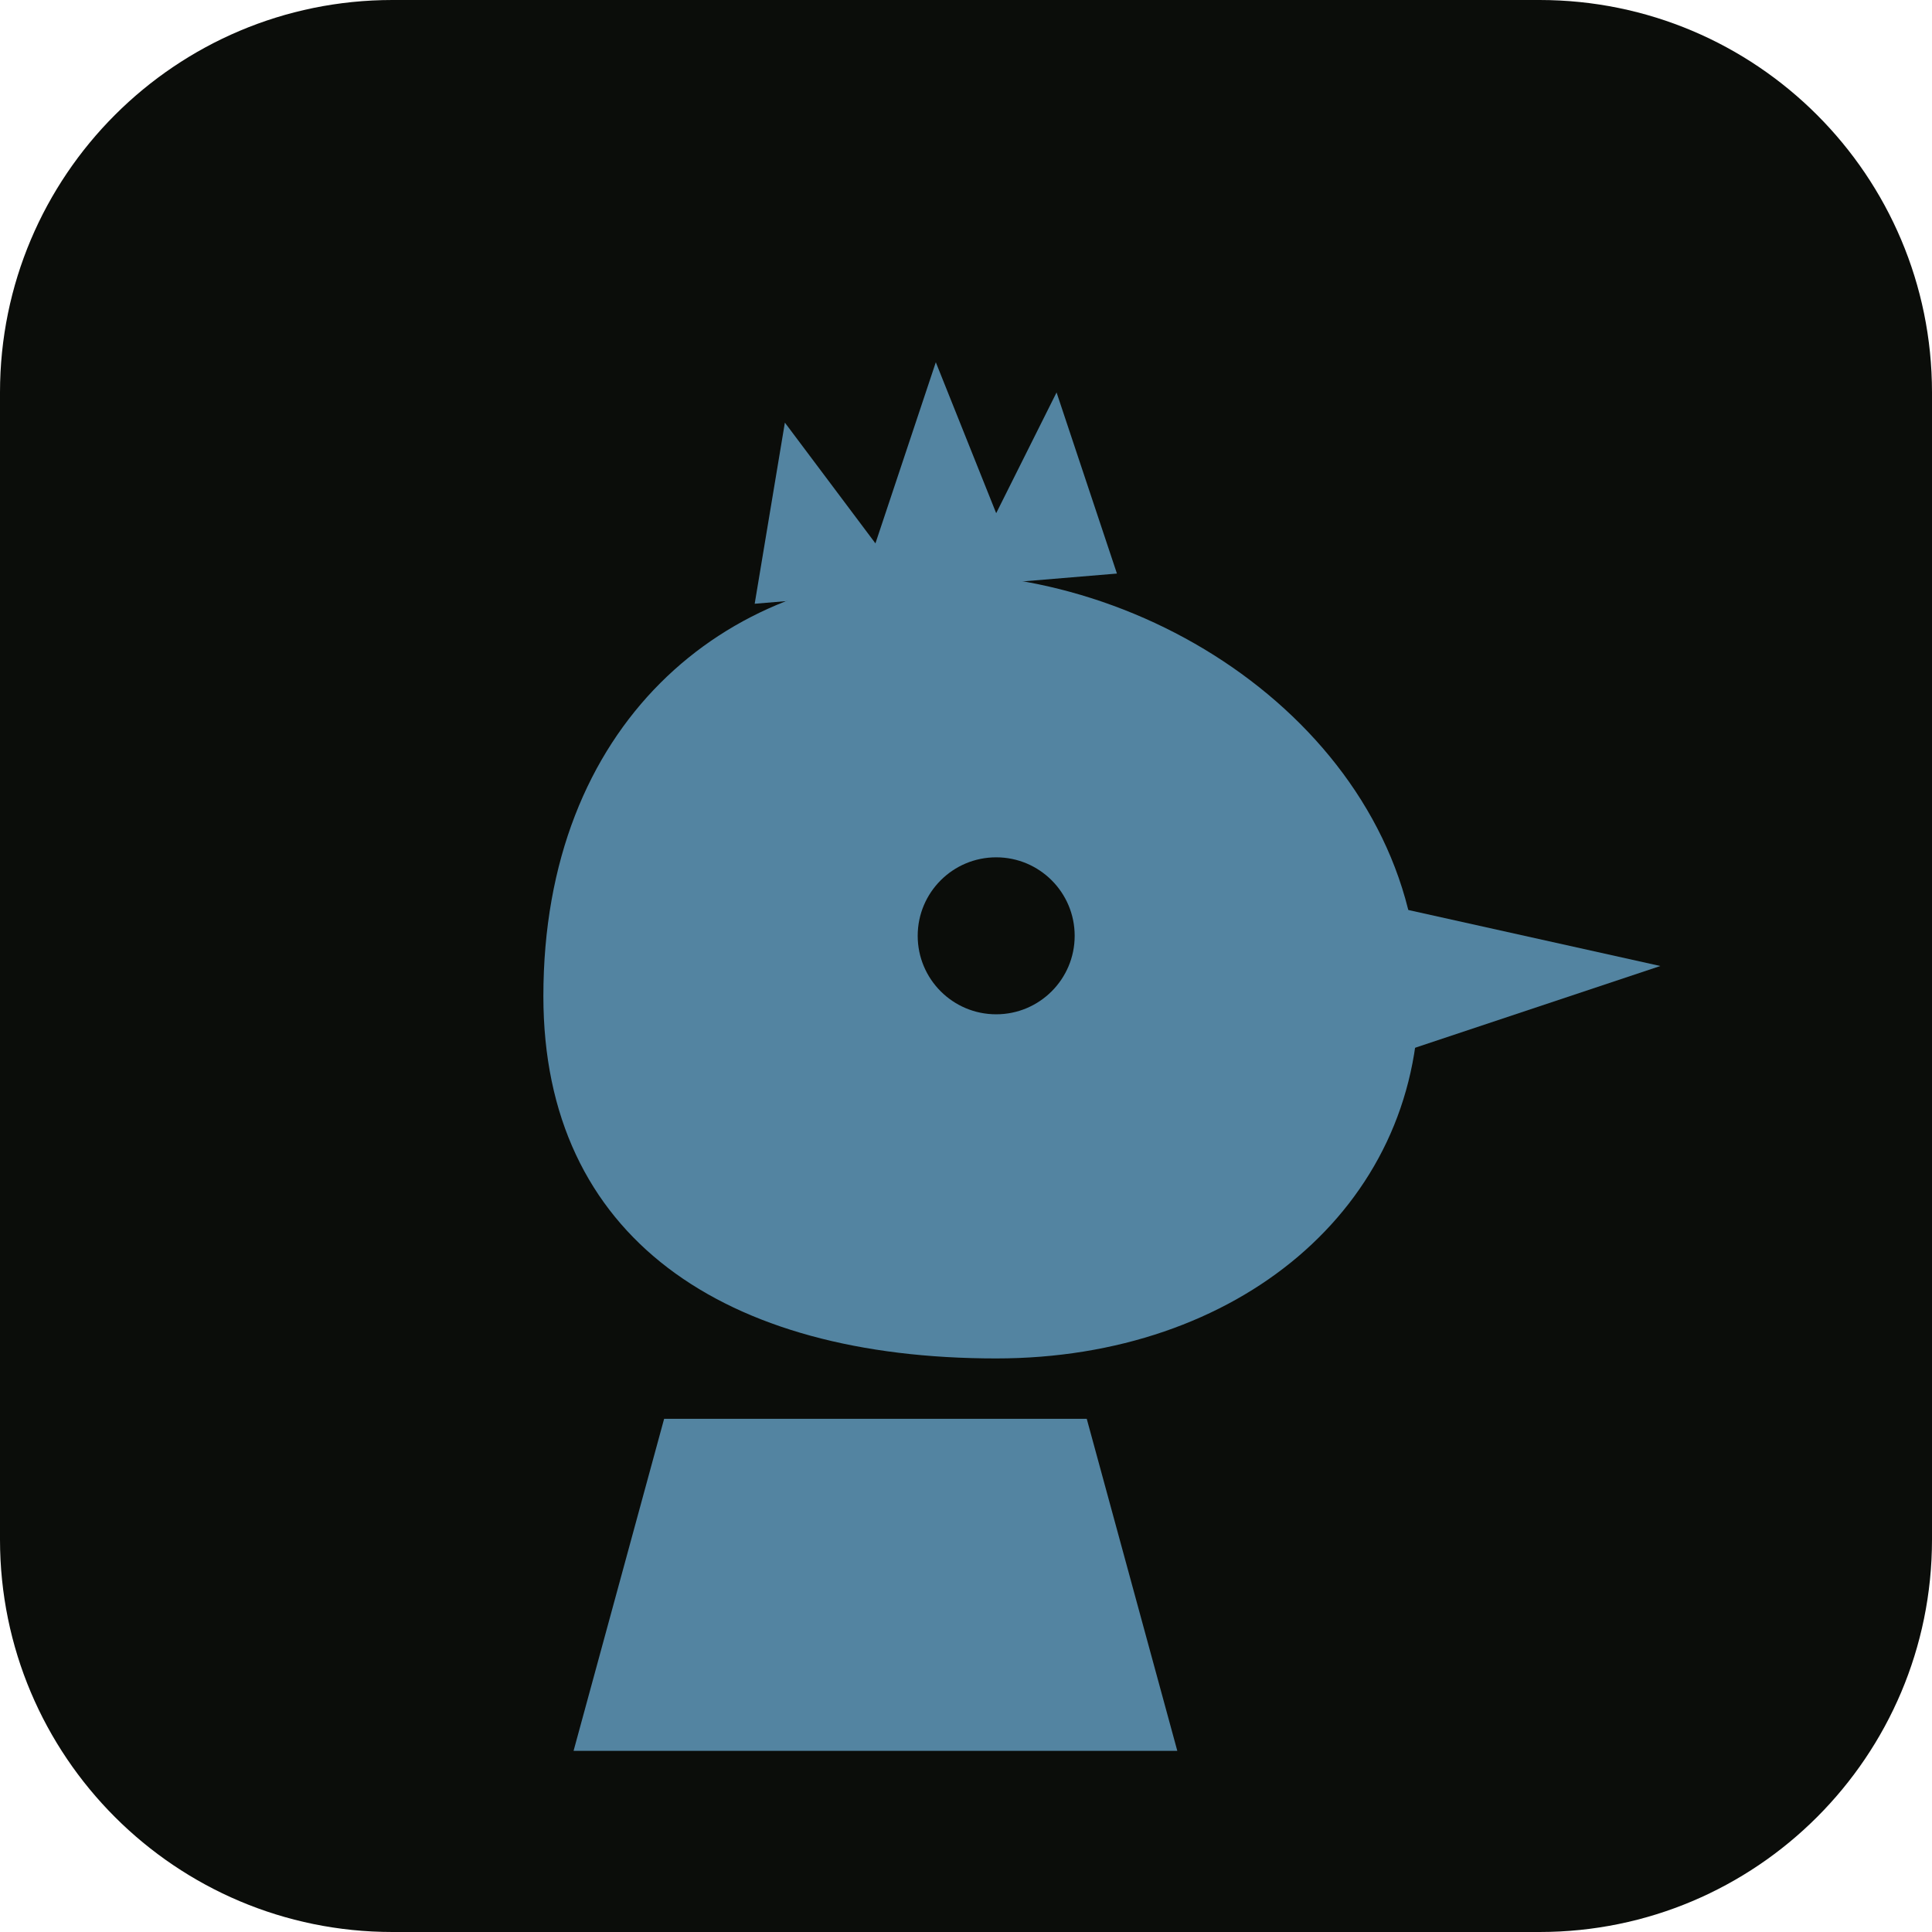
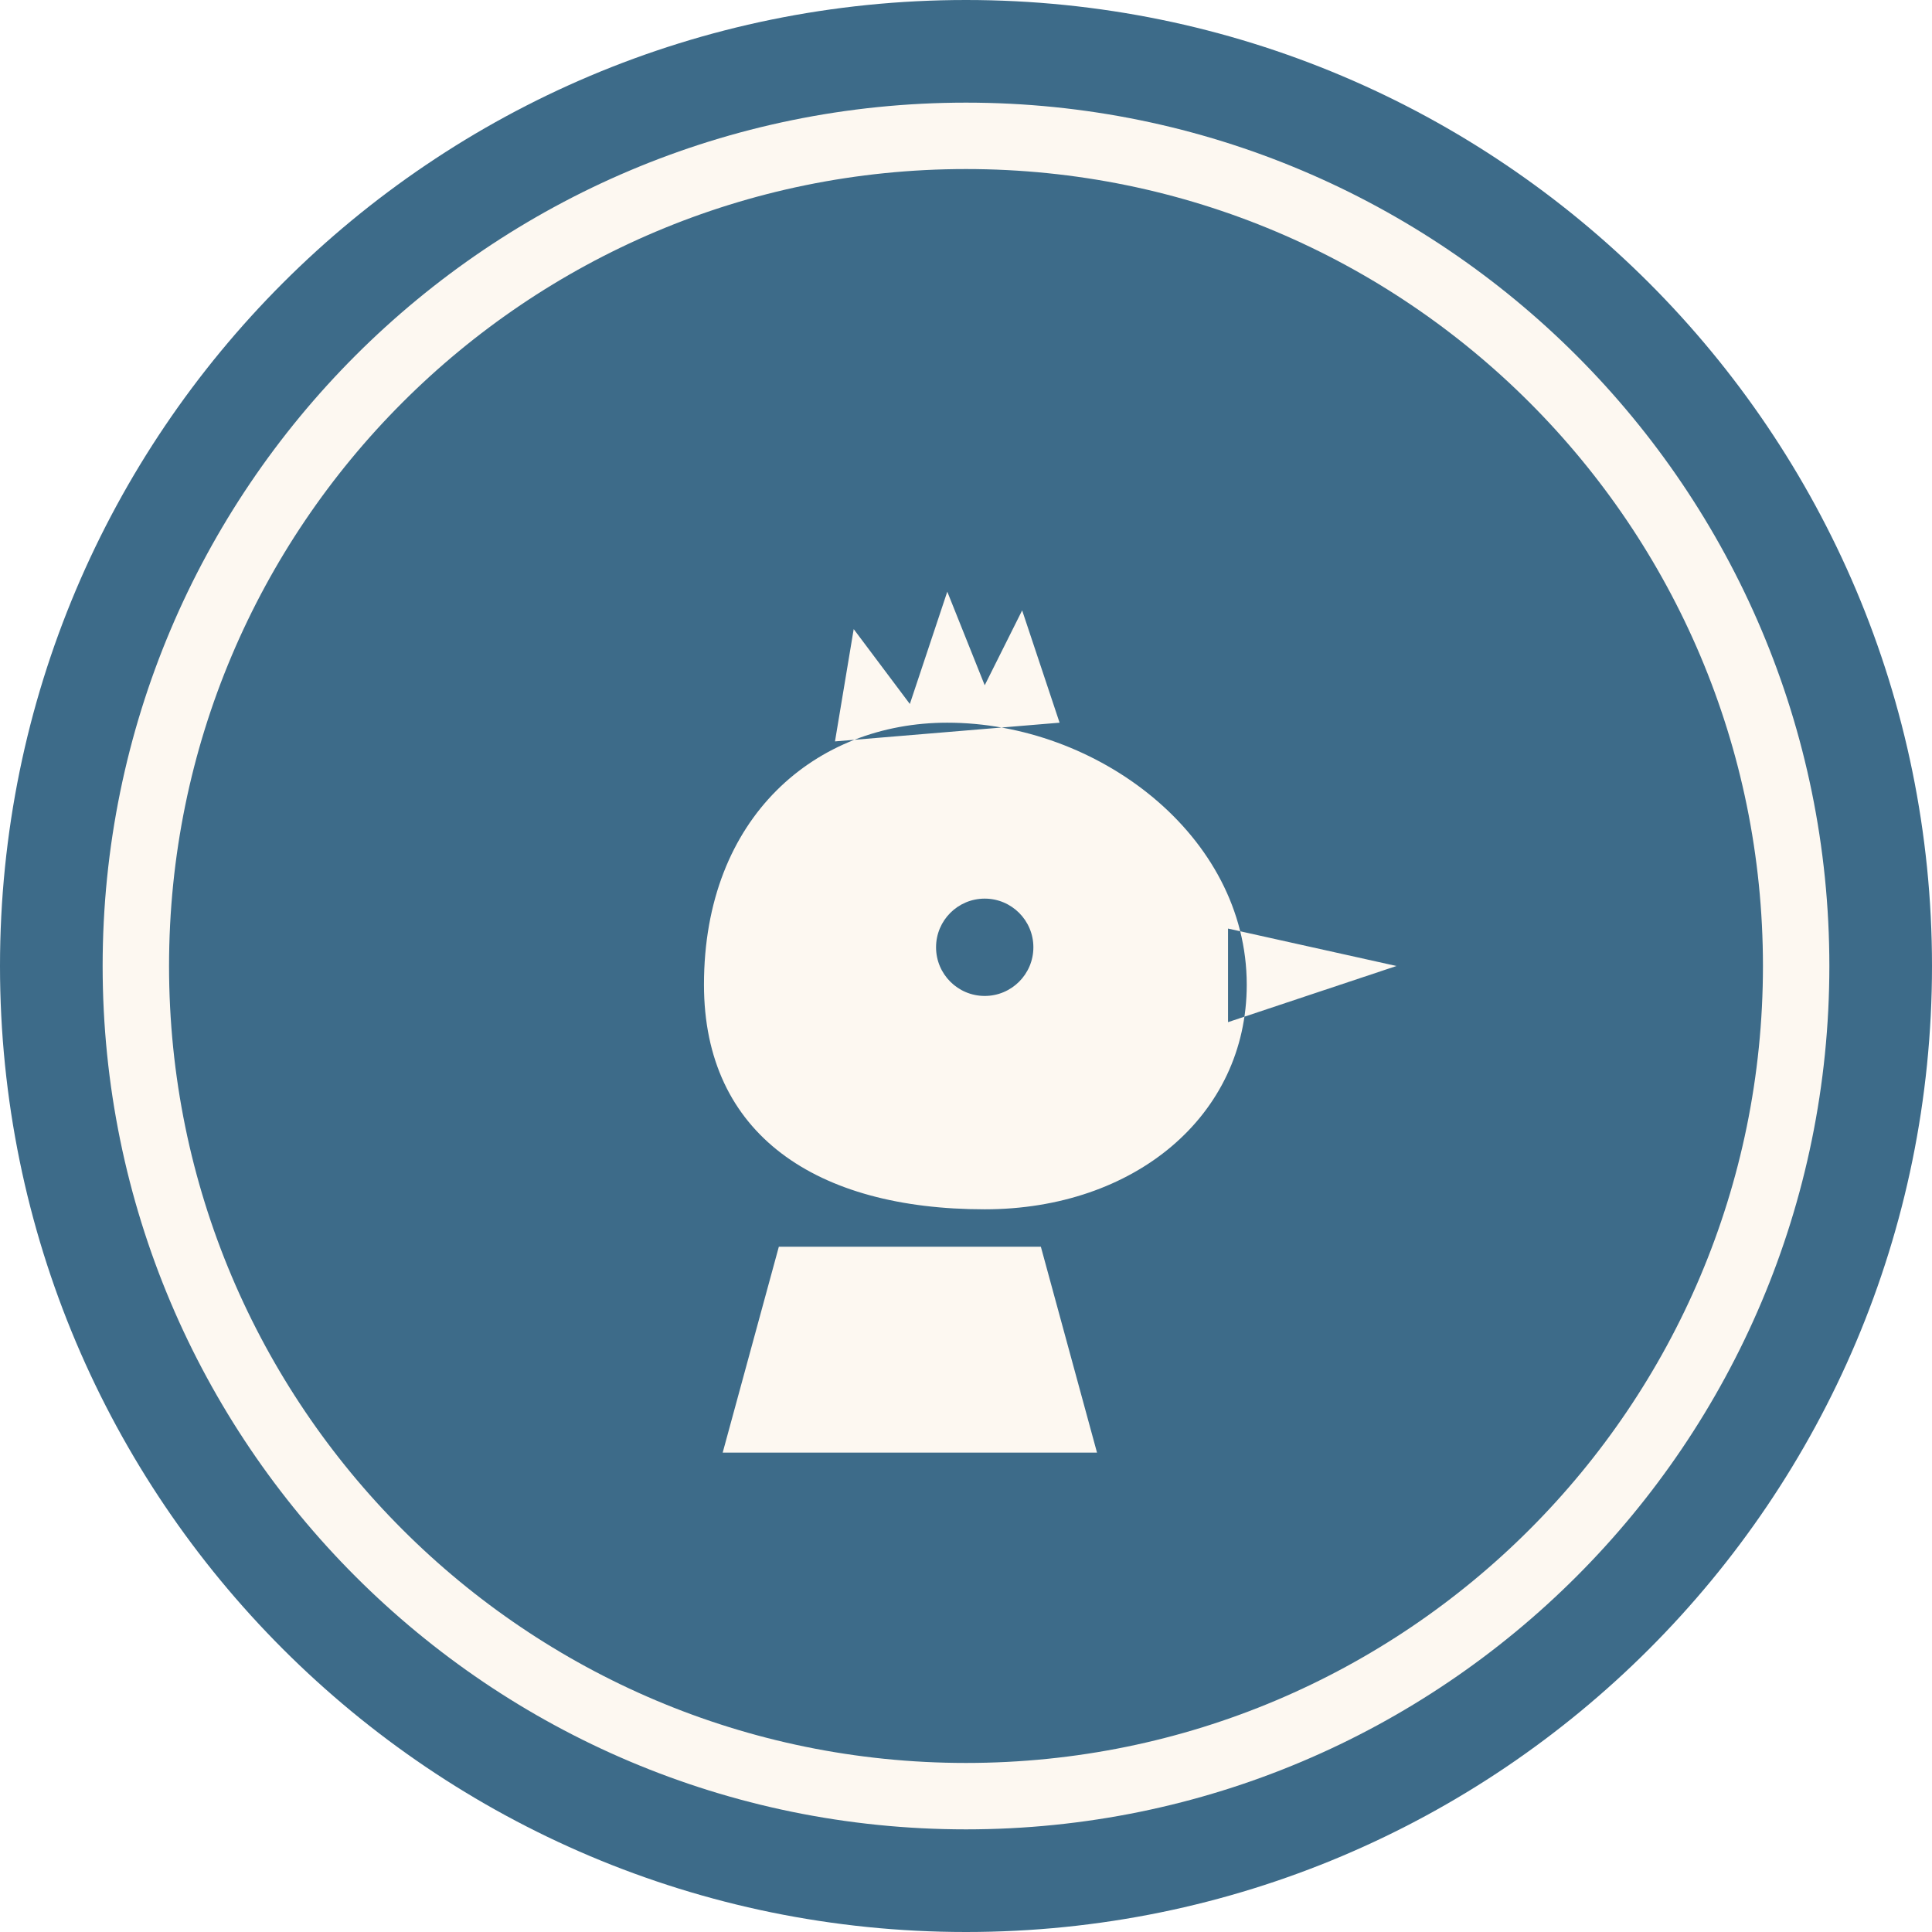
<svg xmlns="http://www.w3.org/2000/svg" viewBox="0 0 64 64">
-   <rect width="64" height="64" rx="13" fill="#0b0d0a" />
-   <path d="M22 47 L36 47 L39 58 L19 58 Z" fill="#5384a1" />
-   <path d="M18 33 C18 24 24 19 31 19 C39 19 47 25 47 33 C47 40 41 45 33 45 C24 45 18 41 18 33 Z" fill="#5384a1" />
-   <path d="M25 20 L26 14 L29 18 L31 12 L33 17 L35 13 L37 19 Z" fill="#5384a1" />
-   <path d="M46 30 L55 32 L46 35 Z" fill="#5384a1" />
-   <circle cx="33" cy="31" r="2.6" fill="#0b0d0a" />
+   <circle cx="32" cy="32" r="32" fill="#3d6b89" />
+   <circle cx="32" cy="32" r="27.5" fill="none" stroke="#fdf8f1" stroke-width="2.2" />
+   <g transform="translate(12.16 12.16) scale(0.62)" stroke="#fdf8f1" stroke-width="6.774" stroke-linecap="round" stroke-linejoin="round">
+     <path d="M18 33 C18 24 24 19 31 19 C39 19 47 25 47 33 C47 40 41 45 33 45 C24 45 18 41 18 33 Z M25 20 L26 14 L29 18 L31 12 L33 17 L35 13 L37 19 Z M46 30 L55 32 L46 35 Z M22 47 L36 47 L39 58 L19 58 Z M35.6 31 A2.6 2.6 0 1 1 30.4 31 A2.6 2.6 0 1 1 35.6 31 Z" fill="#fdf8f1" fill-rule="evenodd" stroke="none" />
+   </g>
</svg>
